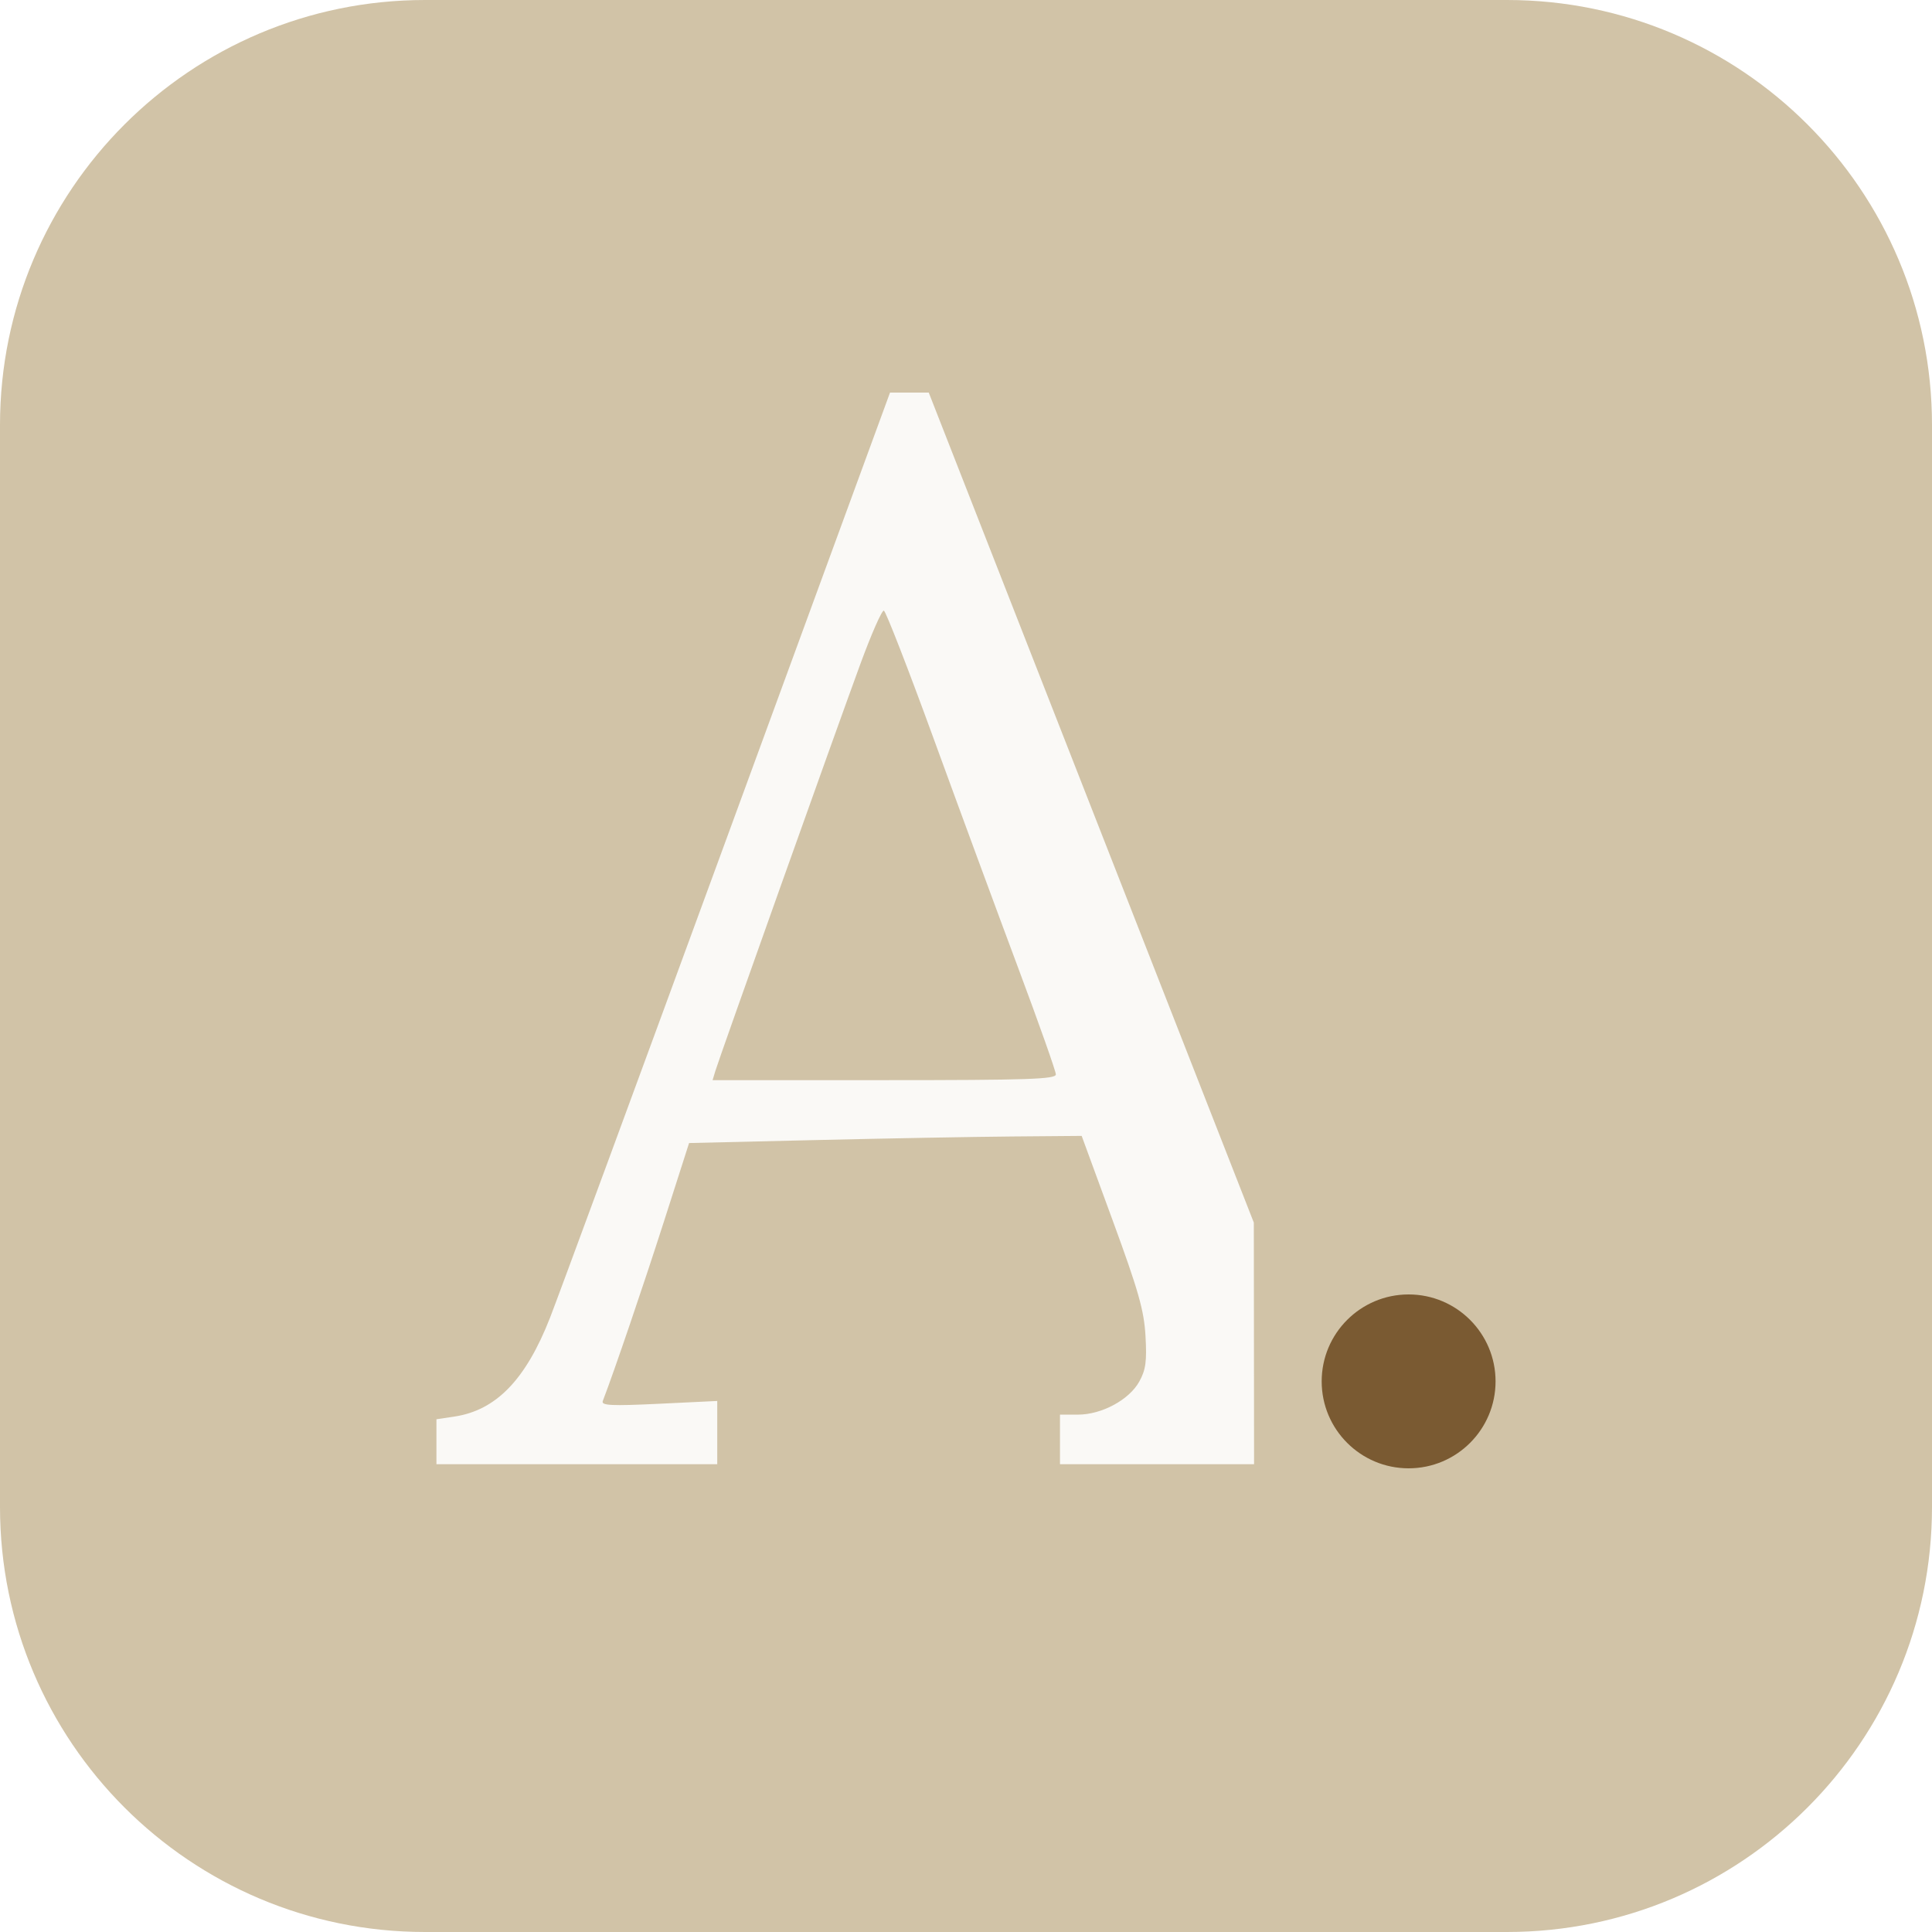
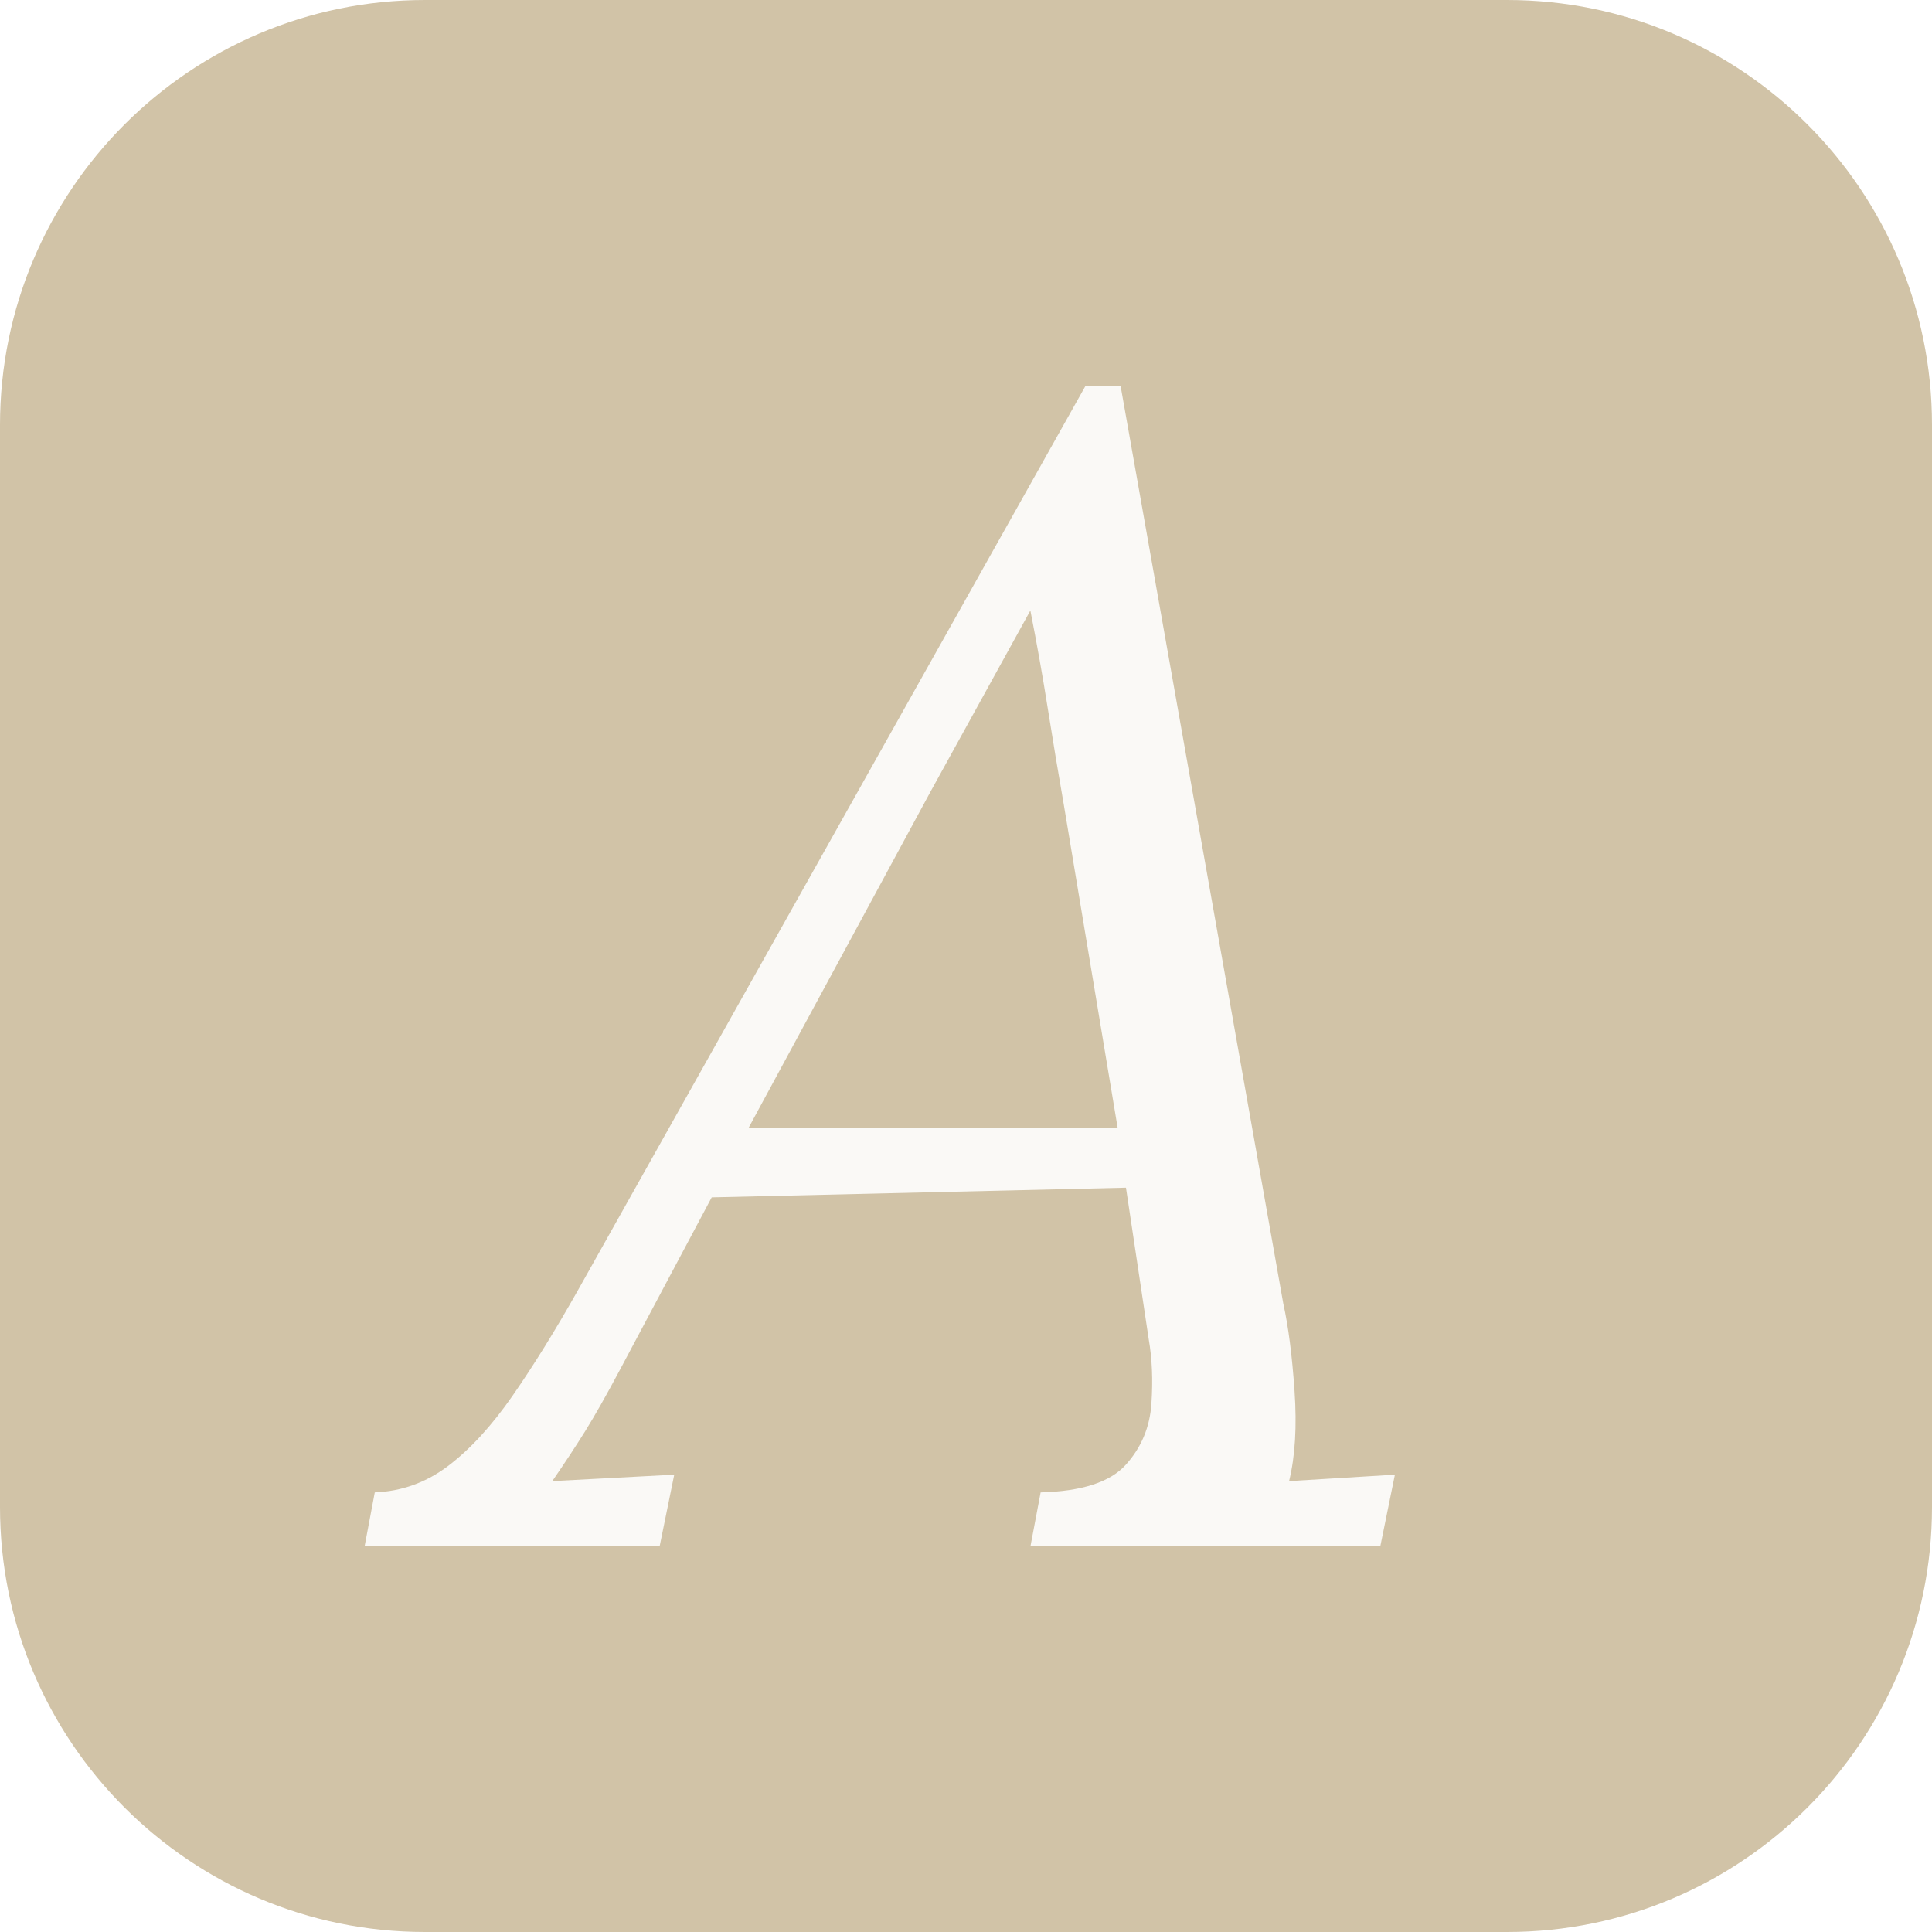
<svg xmlns="http://www.w3.org/2000/svg" viewBox="0 0 100 100" role="img" aria-label="Arsh Sandhu Allure">
  <rect width="100" height="100" rx="22" fill="#D1C3A7" />
-   <g transform="translate(22.590,20.000) scale(0.21374)">
-     <path fill="#FAF9F6" fill-rule="evenodd" d="M0.00,255.56L0.00,250.12L4.34,249.47C14.46,247.95 21.64,240.53 27.52,225.50C29.45,220.55 48.77,168.12 70.44,109.00L109.84,1.50L114.53,1.50L119.22,1.50L158.58,102.00L197.94,202.50L197.97,231.75L198.00,261.00L174.50,261.00L151.00,261.00L151.00,255.00L151.00,249.00L155.34,249.00C161.11,249.00 167.76,245.41 170.21,240.98C171.77,238.16 172.06,236.07 171.71,230.00C171.36,223.76 170.02,219.05 163.77,202.00L156.25,181.50L139.37,181.64C130.09,181.72 108.70,182.11 91.84,182.51L61.18,183.23L55.05,202.36C50.06,217.91 43.05,238.50 40.28,245.71C39.86,246.80 42.37,246.92 53.89,246.37L68.00,245.69L68.00,253.35L68.00,261.00L34.00,261.00L0.00,261.00L0.00,255.56Z M150.00,166.61C150.00,165.85 145.90,154.26 140.89,140.86C135.88,127.46 126.70,102.57 120.49,85.53C114.29,68.50 108.82,54.45 108.35,54.30C107.88,54.15 105.31,59.99 102.64,67.27C96.83,83.08 68.52,162.54 67.55,165.75L66.87,168.00L108.43,168.00C143.25,168.00 150.00,167.77 150.00,166.61Z" />
+   <g transform="translate(20.047,80.000) scale(0.083449,-0.083449) skewX(9)">
+     <path fill="#FAF9F6" d="M341 719 532 150Q540 129 547.5 96.0Q555 63 553 40L618 44L616 0H399L400 33Q438 34 450.0 50.0Q462 66 460.0 88.0Q458 110 452 128L423 222L167 216L127 109Q118 85 111.5 71.0Q105 57 96 40L171 44L169 0H-14L-13 33Q12 34 30.0 49.5Q48 65 63.0 93.0Q78 121 93 158L319 719ZM307 580Q296 552 285.0 524.0Q274 496 263 468L183 259H412L347 459Q337 489 327.5 519.0Q318 549 307 580Z" />
  </g>
-   <circle cx="72.91" cy="71.50" r="4.5" fill="#7A5A32" />
</svg>
